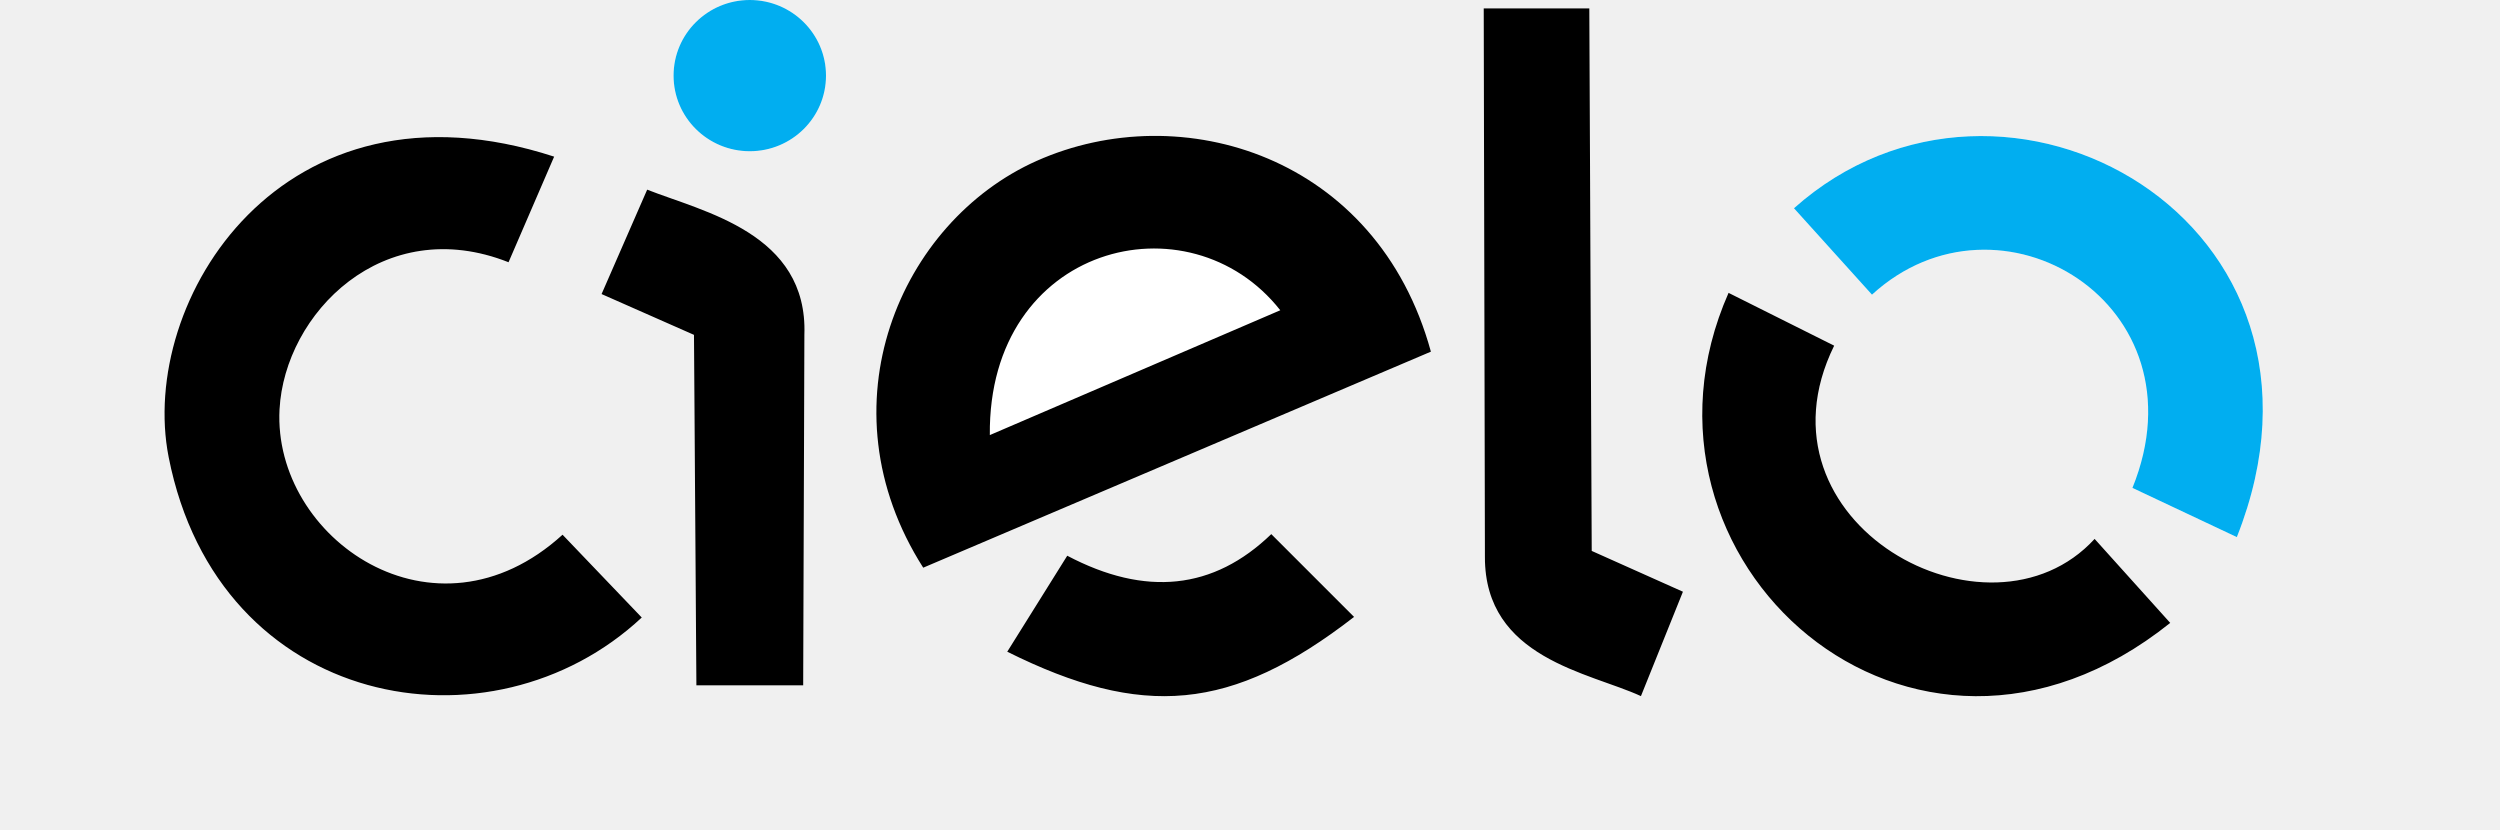
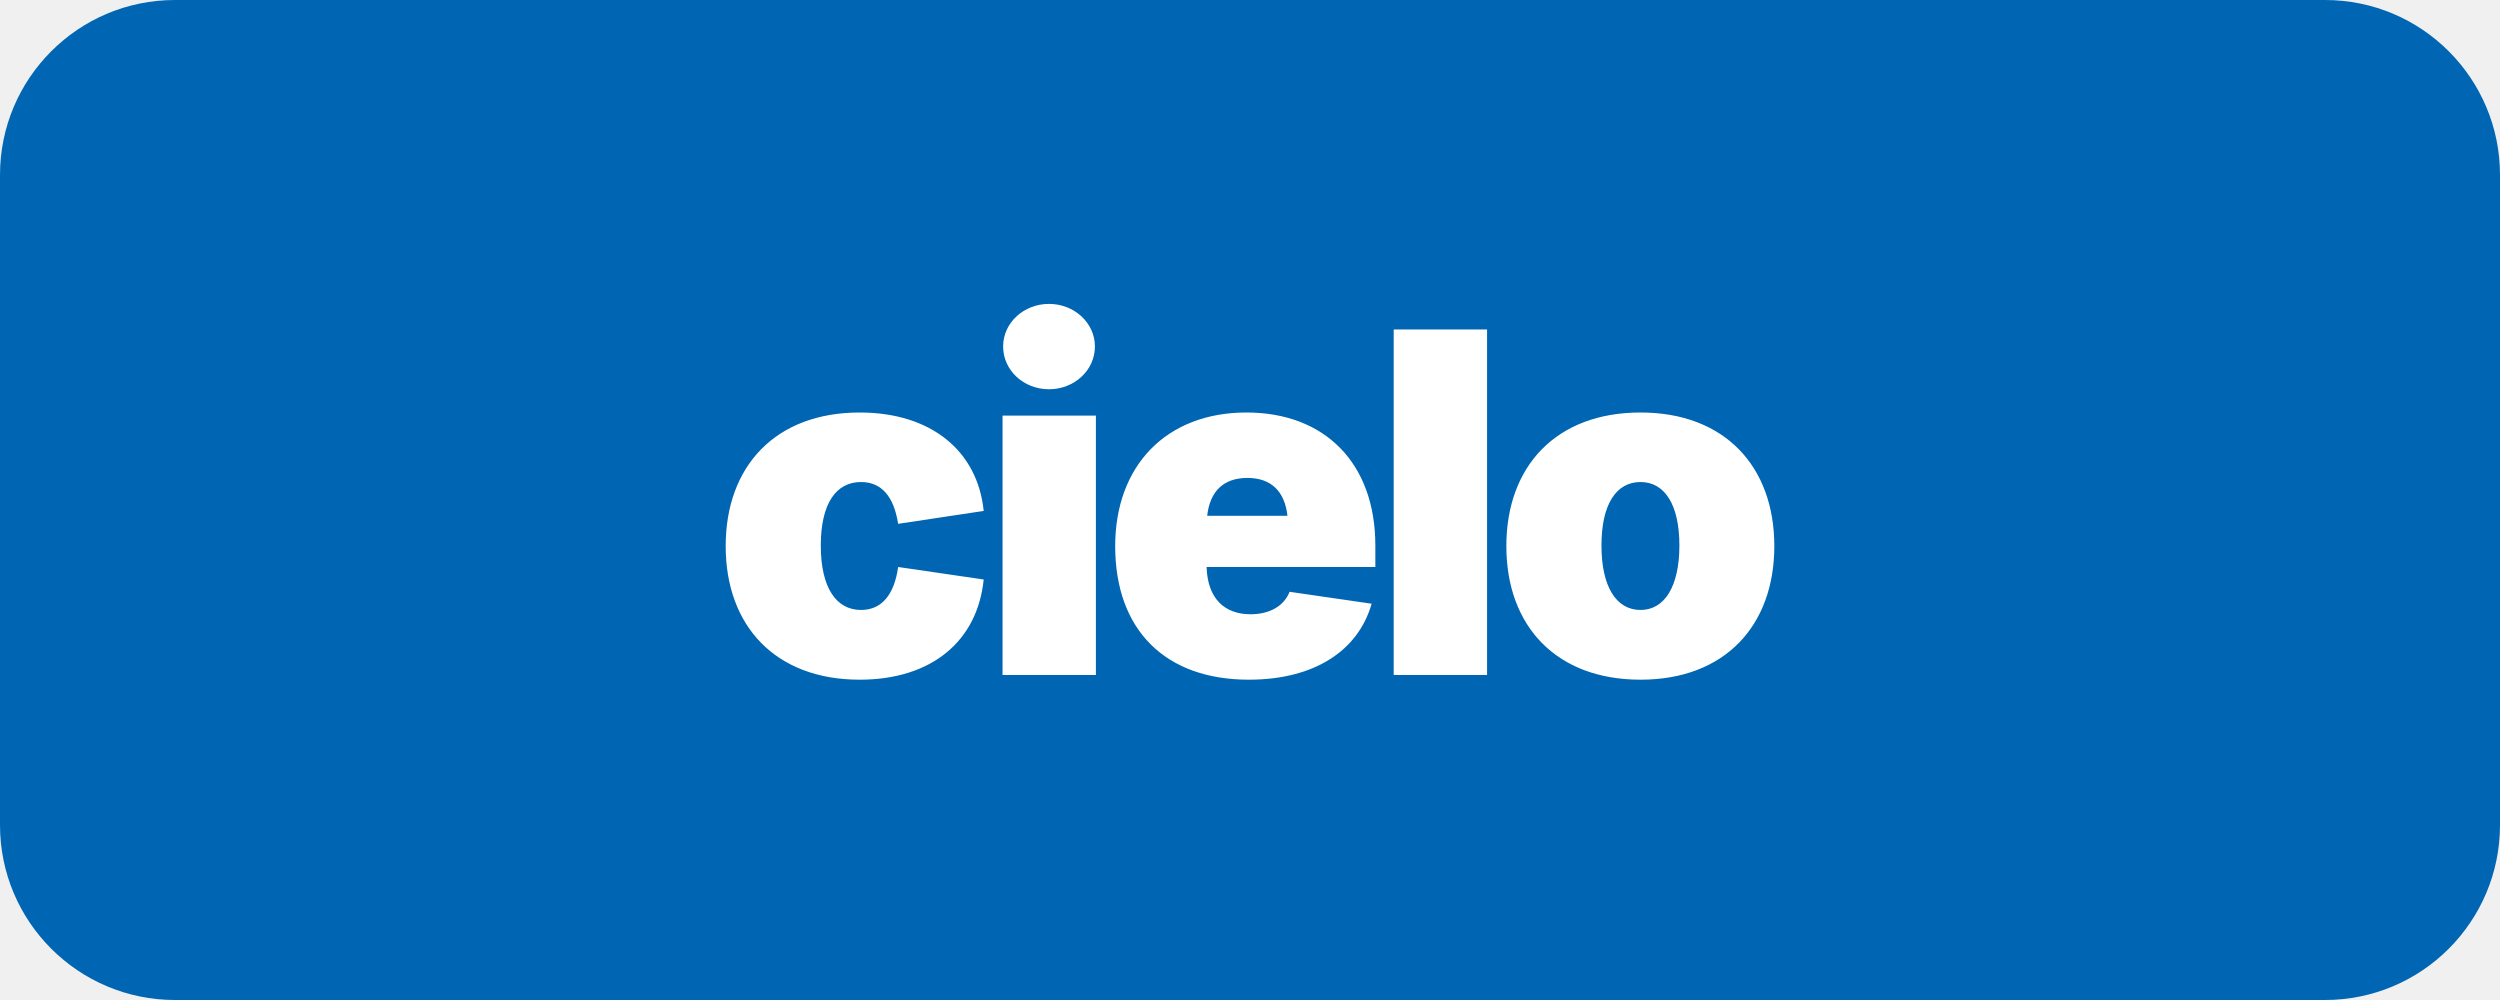
- <svg xmlns="http://www.w3.org/2000/svg" height="830" viewBox="-7.601 0 631.819 235.75" width="2500">
-   <g fill-rule="evenodd">
-     <g fill="#ffffff" transform="matrix(3.5433 0 0 3.5433 -65.55 -385.39)">
-       <path d="m50.405 151.628c-10.277 9.358-23.233.282-22.687-10.044.406-7.675 8.306-15.776 18.357-11.796l3.656-8.466c-21.793-7.1-33.377 11.536-30.902 24.09 4.001 20.294 25.88 24.11 37.926 12.854zm19.386-16.019c.29-8.16-8.098-9.86-12.604-11.641l-3.656 8.37 7.409 3.271.192 28.093h8.563zm16.259 25.399 4.811-7.696m0 0c6.28 3.31 11.732 2.732 16.356-1.732l6.638 6.639c-9.839 7.627-16.99 8.172-27.805 2.79m-6.734-6.735c-8.265-12.966-1.838-27.738 9.099-32.613 11.605-5.173 27.3-.403 31.598 15.295z" />
-       <path d="m84.655 143.642c-.155-15.278 15.977-19.286 23.283-10.006zm48.25 9.285-.193-43.487h-8.466l.096 43.968c-.026 8.15 8.397 9.259 12.508 11.16l3.367-8.37zm40.312-.963c-8.495 9.27-27.865-1.282-20.878-15.49l-8.466-4.233c-9.438 21.37 14.666 43.058 35.405 26.458zm3.031-4.089c5.983-14.747-10.694-24.817-20.878-15.49l-6.253-6.927c16.784-14.983 45.551 1.02 35.501 26.362z" />
-       <ellipse cx="65.413" cy="114.827" rx="6.109" ry="6.061" />
-     </g>
-     <path d="m113.049 151.875c-36.414 33.159-82.32.998-80.385-35.59 1.439-27.194 29.43-55.897 65.044-41.795l12.955-30c-77.22-25.16-118.264 40.877-109.496 85.358 14.177 71.909 91.704 85.433 134.382 45.549zm37.329-56.761.682 99.544h30.34l.34-99.544c1.03-28.915-28.693-34.94-44.658-41.249l-12.954 29.659zm97.352-49.425c-38.753 17.273-61.524 69.617-32.24 115.559l144.202-61.363c-15.229-55.621-70.84-72.525-111.961-54.196zm-13.32 77.889c-.55-54.133 56.61-68.337 82.498-35.454zm79.943 28.127c-16.384 15.816-35.701 17.862-57.954 6.136l-17.045 27.272c38.317 19.07 63.658 17.139 98.52-9.886zm60.339-149.315.34 155.792c-.092 28.877 29.752 32.805 44.318 39.545l11.931-29.659-25.908-11.59-.683-154.088zm69.544 80.79c-33.443 75.72 51.966 152.57 125.452 93.749l-21.477-23.863c-30.1 32.843-98.734-4.543-73.976-54.886z" />
-     <path d="m484.973 83.694c36.085-33.05 95.175 2.632 73.977 54.886l29.658 13.977c35.61-89.792-66.32-146.496-125.793-93.408zm-318.743-40.741c11.955 0 21.647-9.615 21.647-21.476s-9.692-21.477-21.647-21.477c-11.956 0-21.648 9.615-21.648 21.477s9.692 21.476 21.648 21.476z" fill="#01aef0" />
-   </g>
+ <svg xmlns="http://www.w3.org/2000/svg" viewBox="0 0 200 80" preserveAspectRatio="xMidYMid meet">
+   <rect width="200" height="80" rx="14" fill="#0066B3" />
+   <text x="100" y="54" font-family="Inter, Helvetica, Arial, sans-serif" font-weight="900" font-size="38" letter-spacing="-1.5" fill="#ffffff" text-anchor="middle">cielo</text>
</svg>
